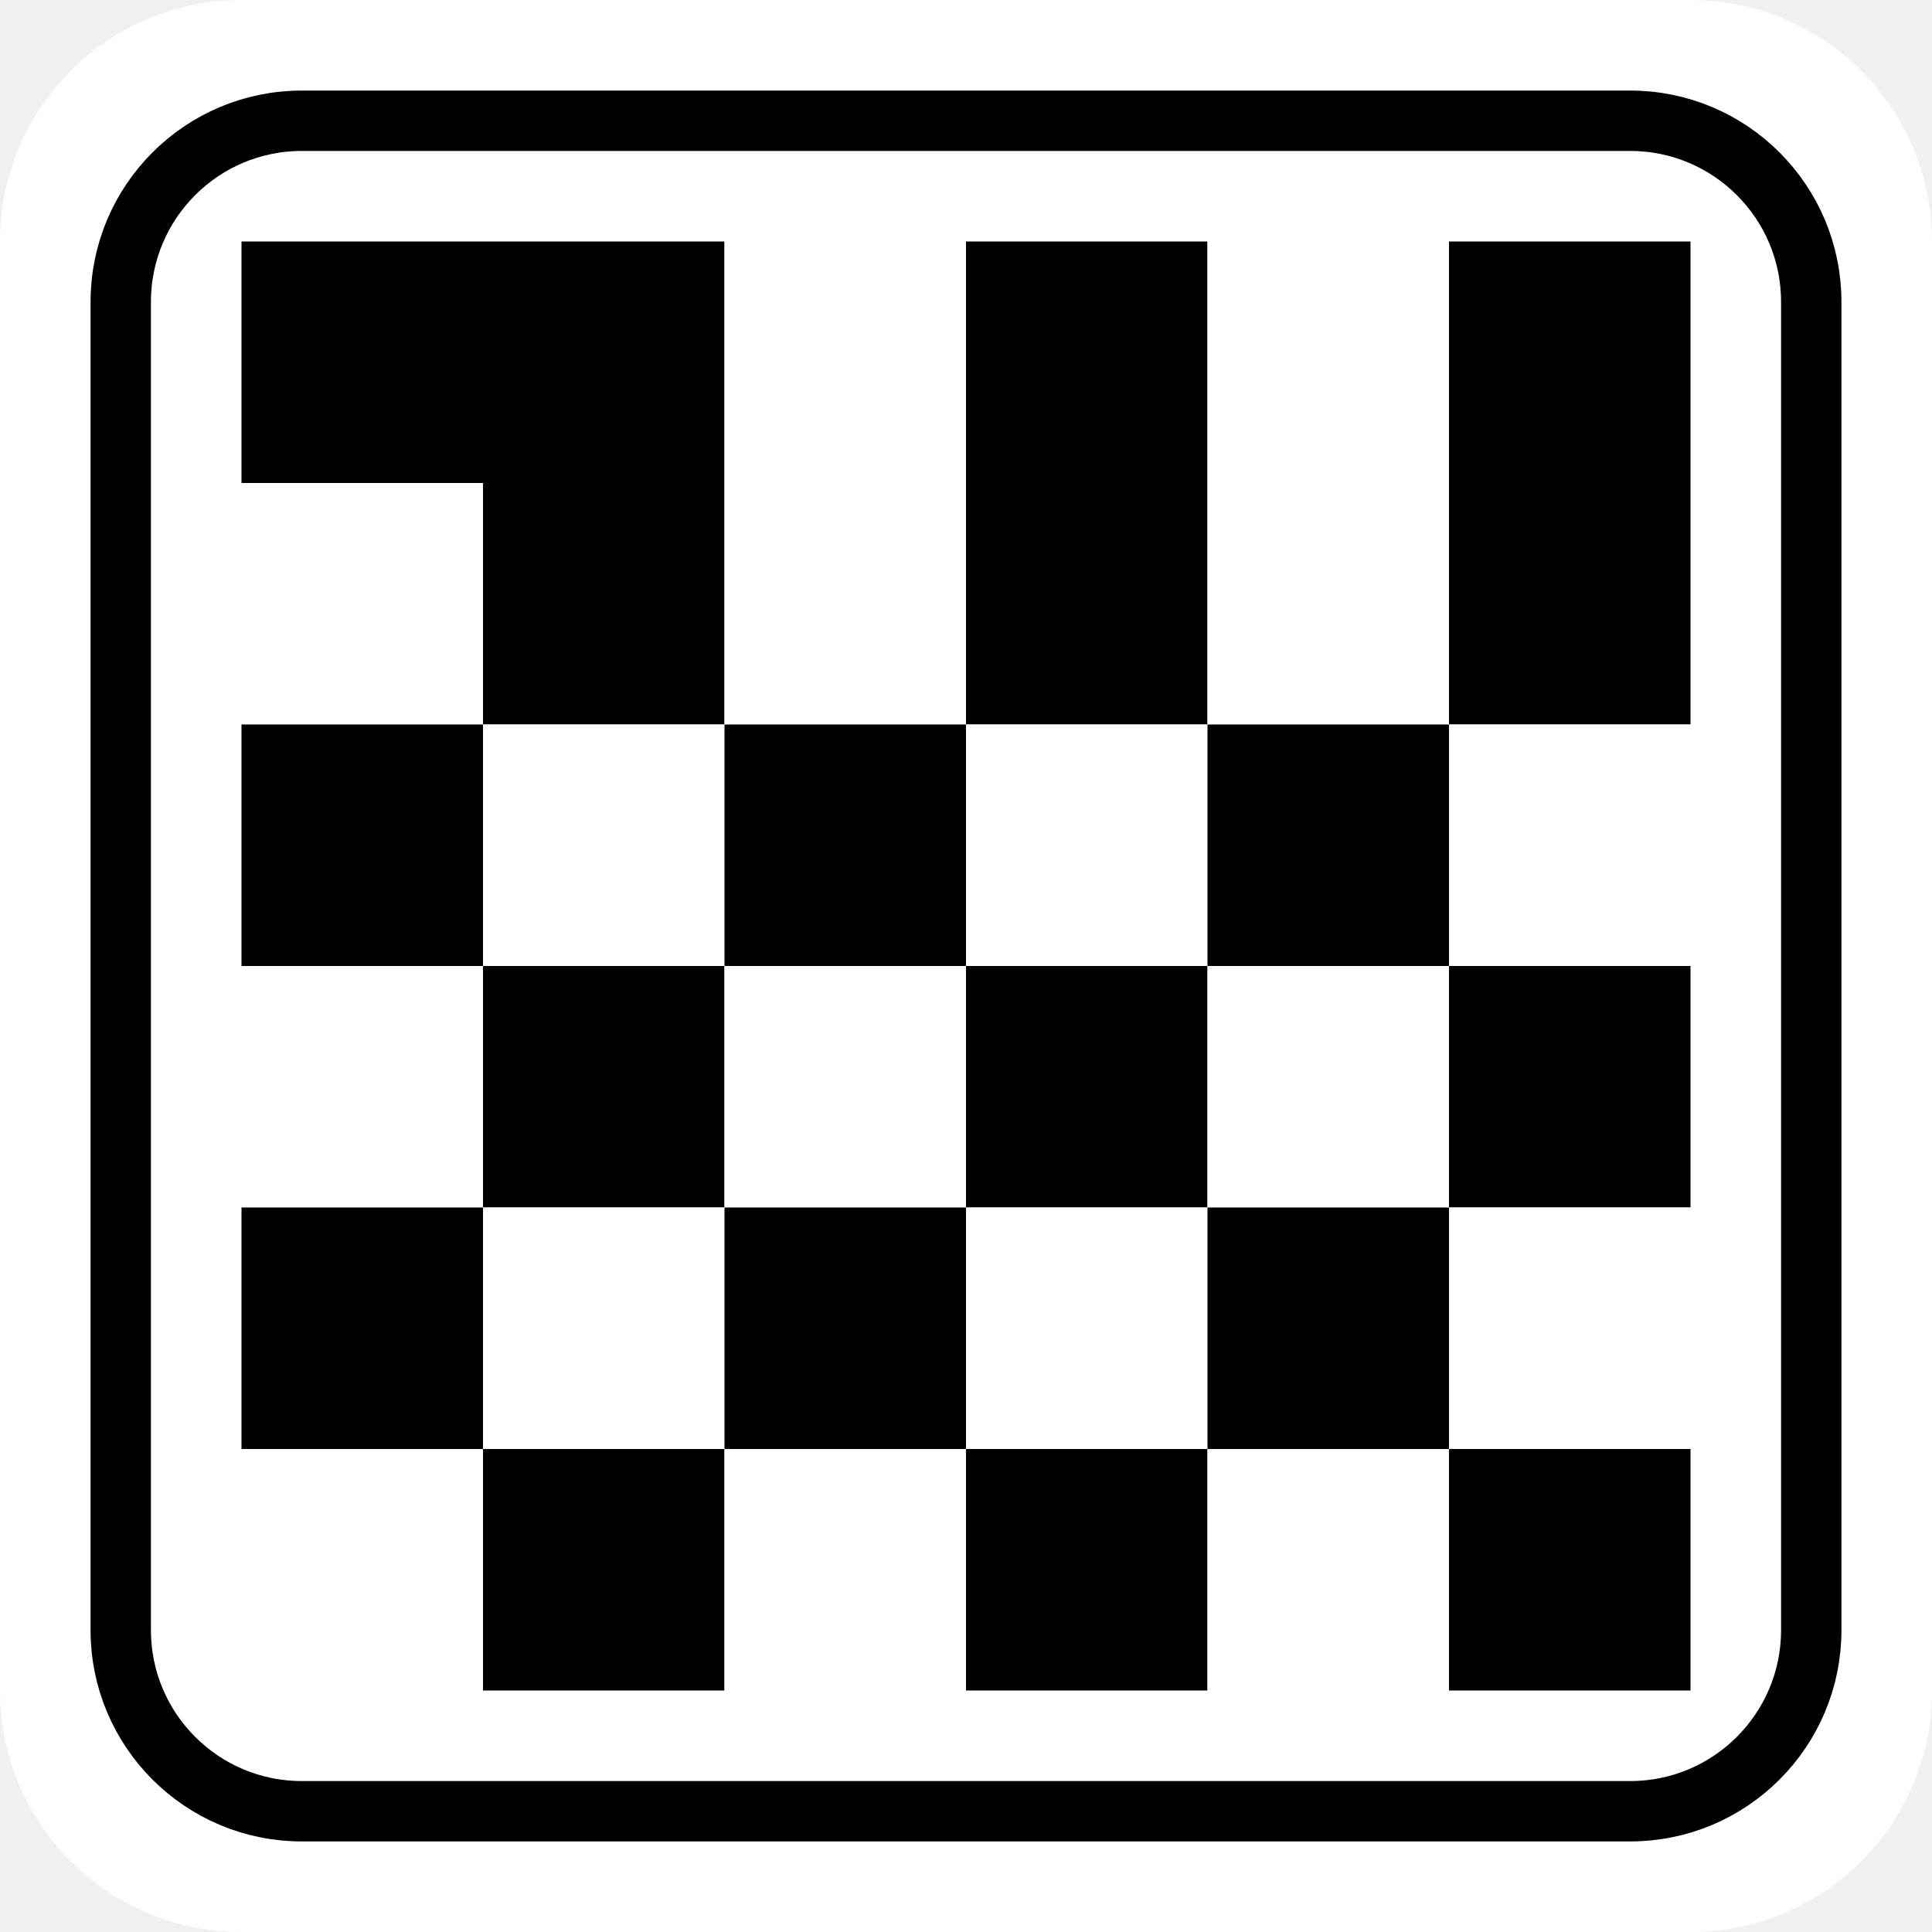
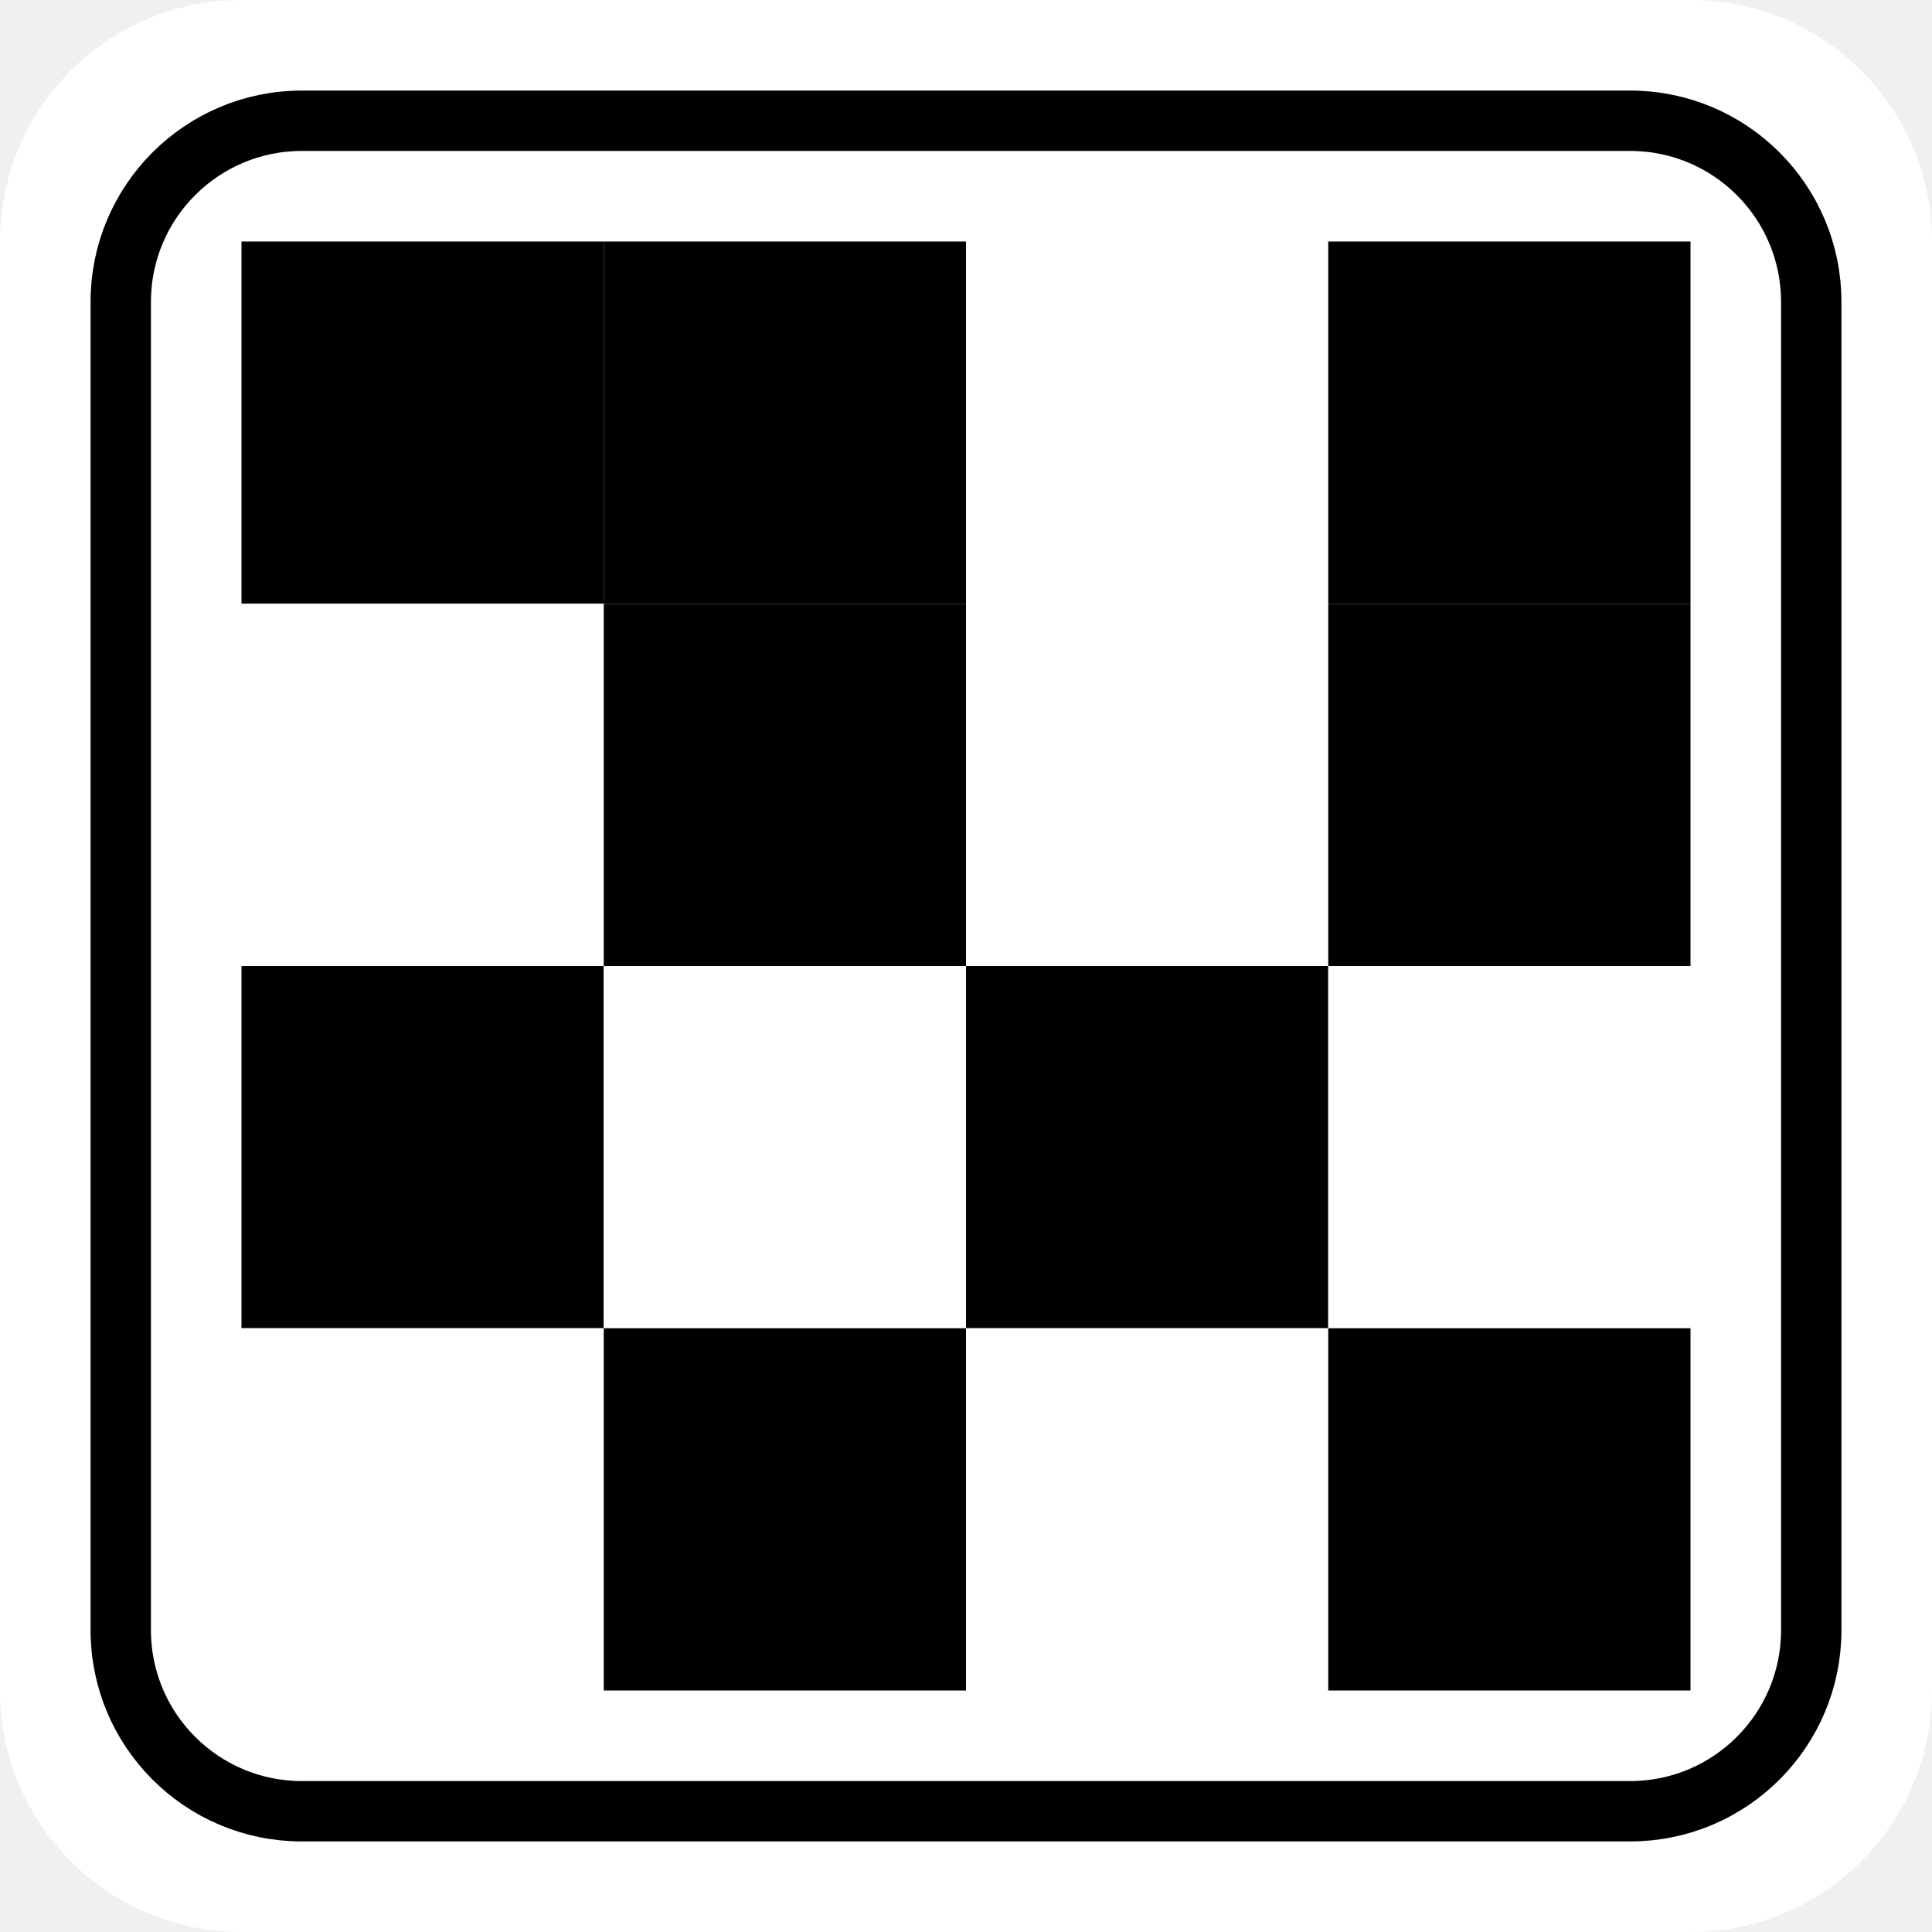
<svg xmlns="http://www.w3.org/2000/svg" width="32" height="32" viewBox="0 0 32 32" fill="none">
  <rect width="32" height="32" rx="4" fill="#FFFFFF" />
  <g>
-     <rect x="4" y="4" width="4" height="4" fill="#000000" />
-     <rect x="8" y="4" width="4" height="4" fill="#000000" />
-     <rect x="12" y="4" width="4" height="4" fill="#FFFFFF" />
-     <rect x="16" y="4" width="4" height="4" fill="#000000" />
-     <rect x="20" y="4" width="4" height="4" fill="#FFFFFF" />
-     <rect x="24" y="4" width="4" height="4" fill="#000000" />
-     <rect x="4" y="8" width="4" height="4" fill="#FFFFFF" />
-     <rect x="8" y="8" width="4" height="4" fill="#000000" />
-     <rect x="12" y="8" width="4" height="4" fill="#FFFFFF" />
-     <rect x="16" y="8" width="4" height="4" fill="#000000" />
-     <rect x="20" y="8" width="4" height="4" fill="#FFFFFF" />
-     <rect x="24" y="8" width="4" height="4" fill="#000000" />
-     <rect x="4" y="12" width="4" height="4" fill="#000000" />
-     <rect x="8" y="12" width="4" height="4" fill="#FFFFFF" />
-     <rect x="12" y="12" width="4" height="4" fill="#000000" />
-     <rect x="16" y="12" width="4" height="4" fill="#FFFFFF" />
-     <rect x="20" y="12" width="4" height="4" fill="#000000" />
-     <rect x="24" y="12" width="4" height="4" fill="#FFFFFF" />
-     <rect x="4" y="16" width="4" height="4" fill="#FFFFFF" />
-     <rect x="8" y="16" width="4" height="4" fill="#000000" />
-     <rect x="12" y="16" width="4" height="4" fill="#FFFFFF" />
-     <rect x="16" y="16" width="4" height="4" fill="#000000" />
-     <rect x="20" y="16" width="4" height="4" fill="#FFFFFF" />
-     <rect x="24" y="16" width="4" height="4" fill="#000000" />
-     <rect x="4" y="20" width="4" height="4" fill="#000000" />
-     <rect x="8" y="20" width="4" height="4" fill="#FFFFFF" />
-     <rect x="12" y="20" width="4" height="4" fill="#000000" />
-     <rect x="16" y="20" width="4" height="4" fill="#FFFFFF" />
-     <rect x="20" y="20" width="4" height="4" fill="#000000" />
-     <rect x="24" y="20" width="4" height="4" fill="#FFFFFF" />
-     <rect x="4" y="24" width="4" height="4" fill="#FFFFFF" />
-     <rect x="8" y="24" width="4" height="4" fill="#000000" />
-     <rect x="12" y="24" width="4" height="4" fill="#FFFFFF" />
-     <rect x="16" y="24" width="4" height="4" fill="#000000" />
-     <rect x="20" y="24" width="4" height="4" fill="#FFFFFF" />
-     <rect x="24" y="24" width="4" height="4" fill="#000000" />
+     <rect x="4" y="4" width="6" height="6" fill="#000000" />
+     <rect x="10" y="4" width="6" height="6" fill="#000000" />
+     <rect x="16" y="4" width="6" height="6" fill="#FFFFFF" />
+     <rect x="22" y="4" width="6" height="6" fill="#000000" />
+     <rect x="4" y="10" width="6" height="6" fill="#FFFFFF" />
+     <rect x="10" y="10" width="6" height="6" fill="#000000" />
+     <rect x="16" y="10" width="6" height="6" fill="#FFFFFF" />
+     <rect x="22" y="10" width="6" height="6" fill="#000000" />
+     <rect x="4" y="16" width="6" height="6" fill="#000000" />
+     <rect x="10" y="16" width="6" height="6" fill="#FFFFFF" />
+     <rect x="16" y="16" width="6" height="6" fill="#000000" />
+     <rect x="22" y="16" width="6" height="6" fill="#FFFFFF" />
+     <rect x="4" y="22" width="6" height="6" fill="#FFFFFF" />
+     <rect x="10" y="22" width="6" height="6" fill="#000000" />
+     <rect x="16" y="22" width="6" height="6" fill="#FFFFFF" />
+     <rect x="22" y="22" width="6" height="6" fill="#000000" />
  </g>
  <rect x="2" y="2" width="28" height="28" rx="3" stroke="#000000" stroke-width="1" fill="none" />
</svg>
